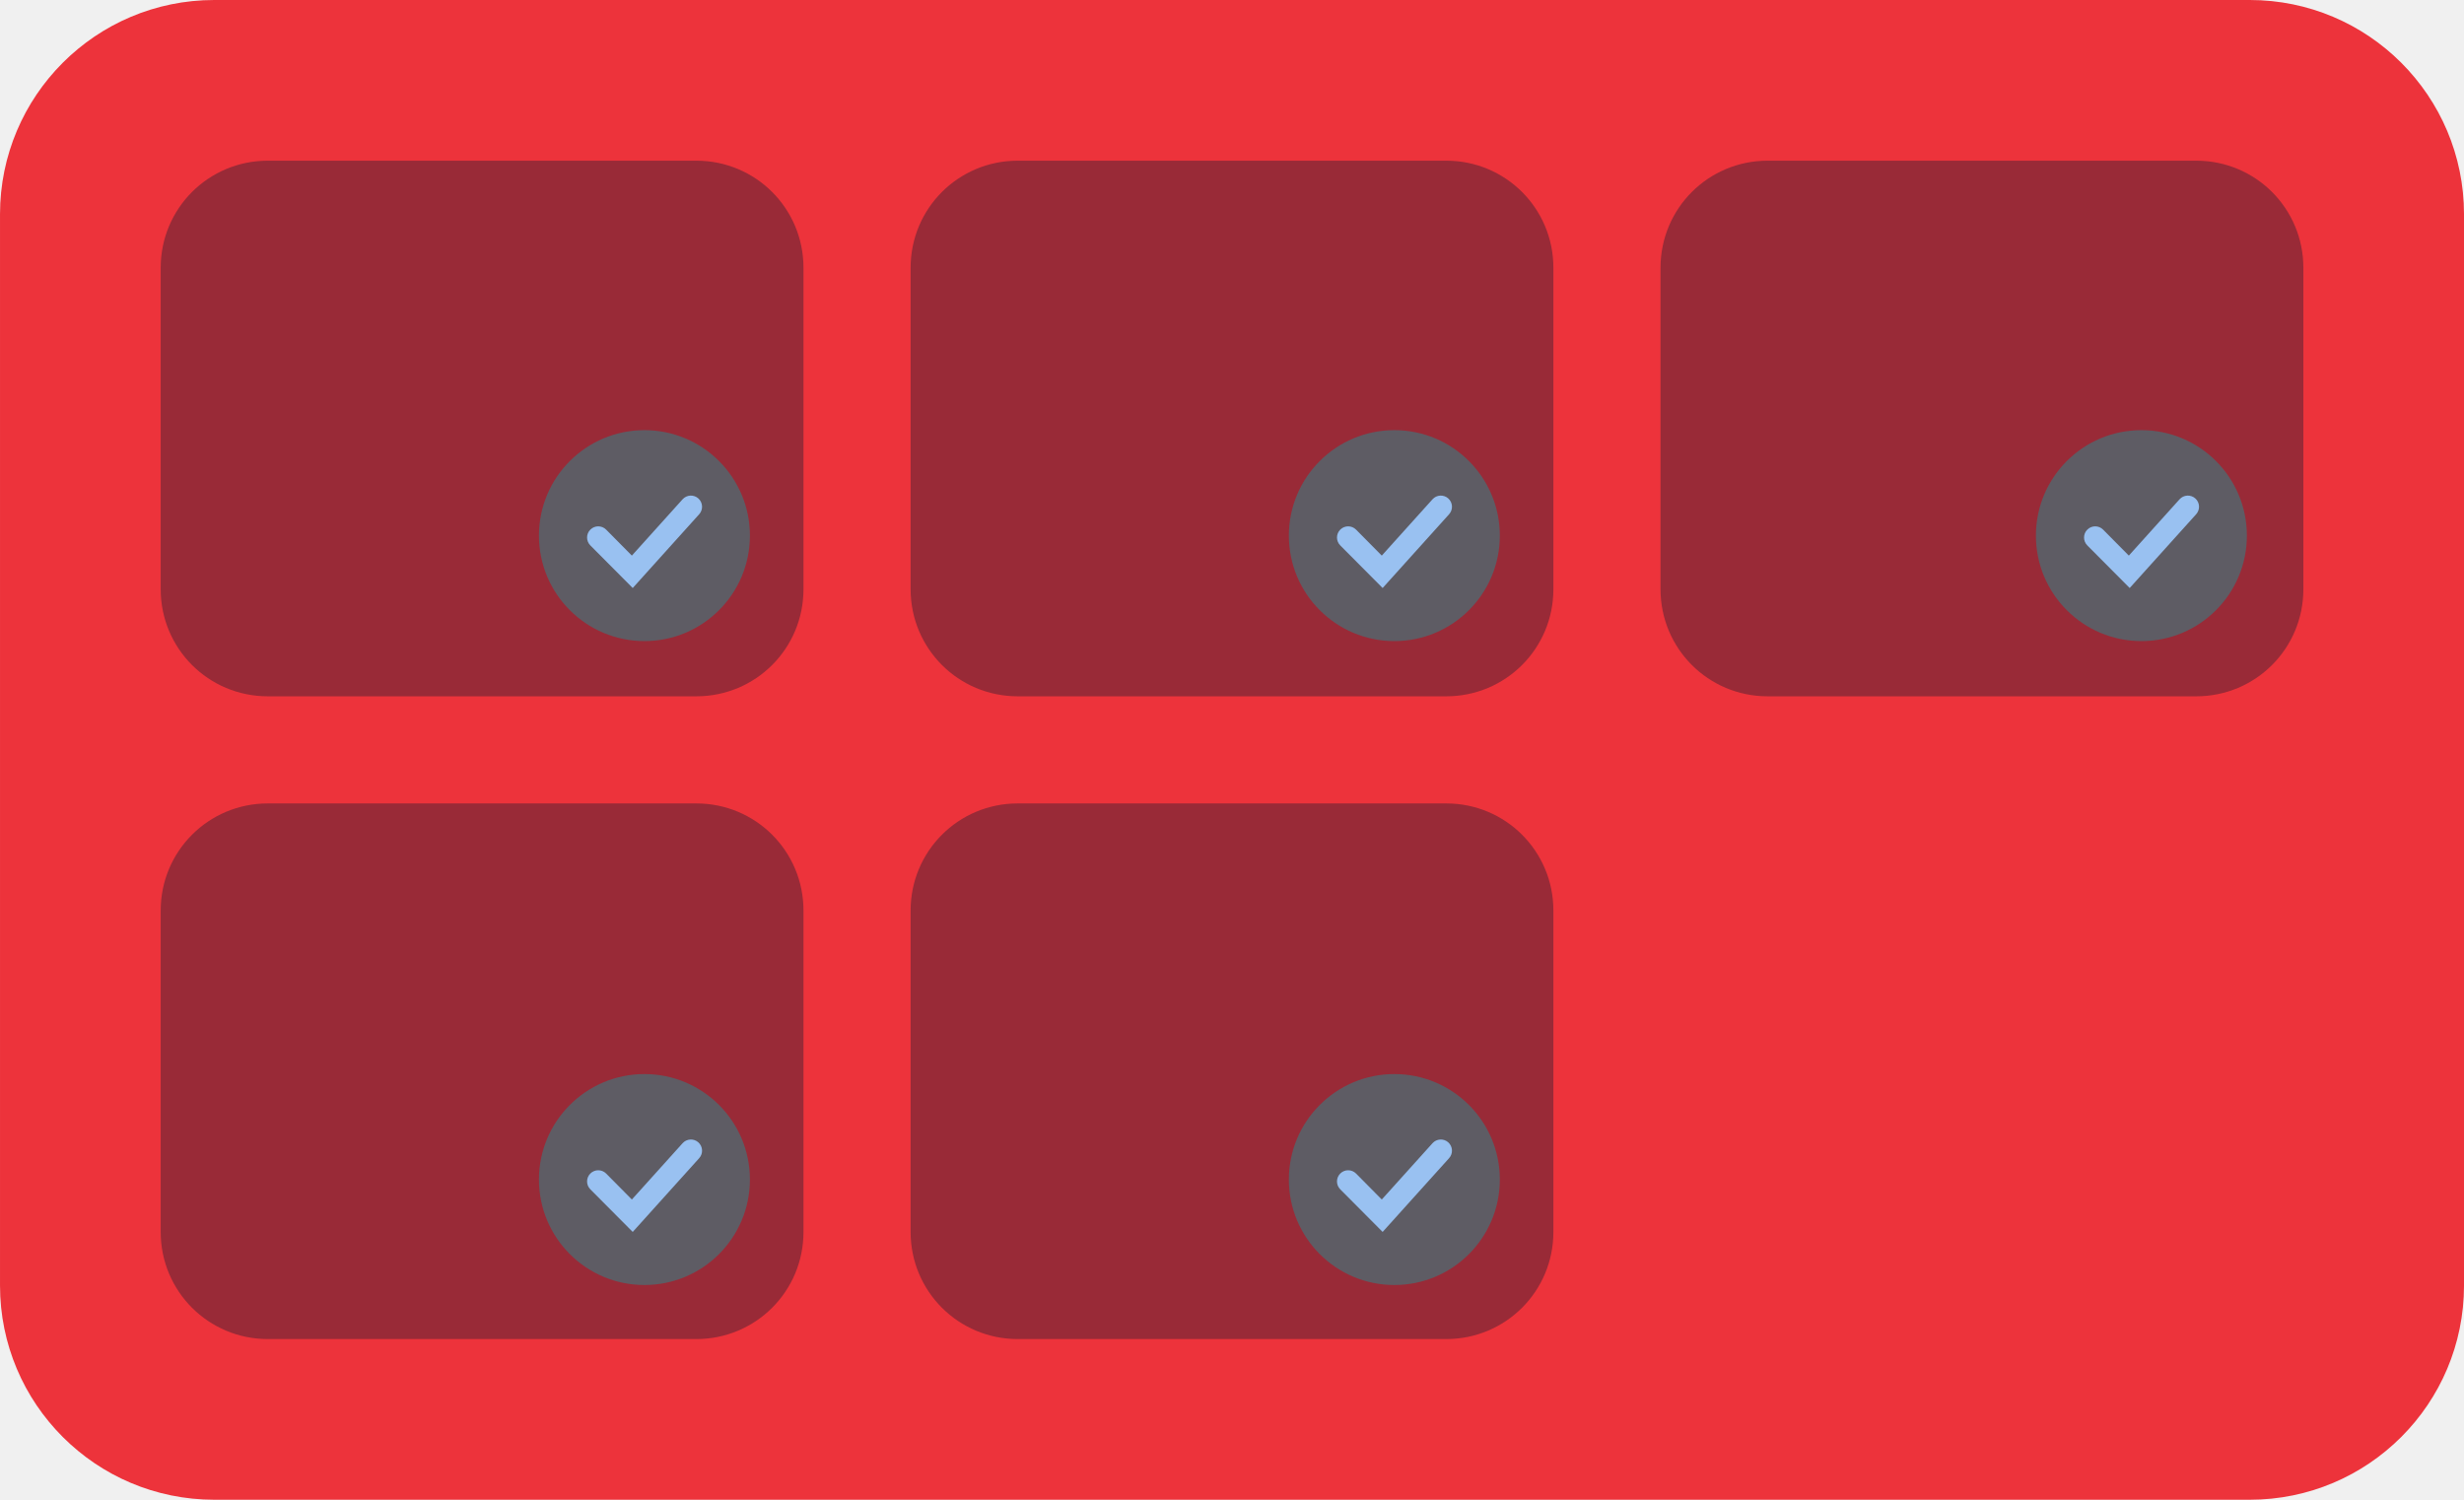
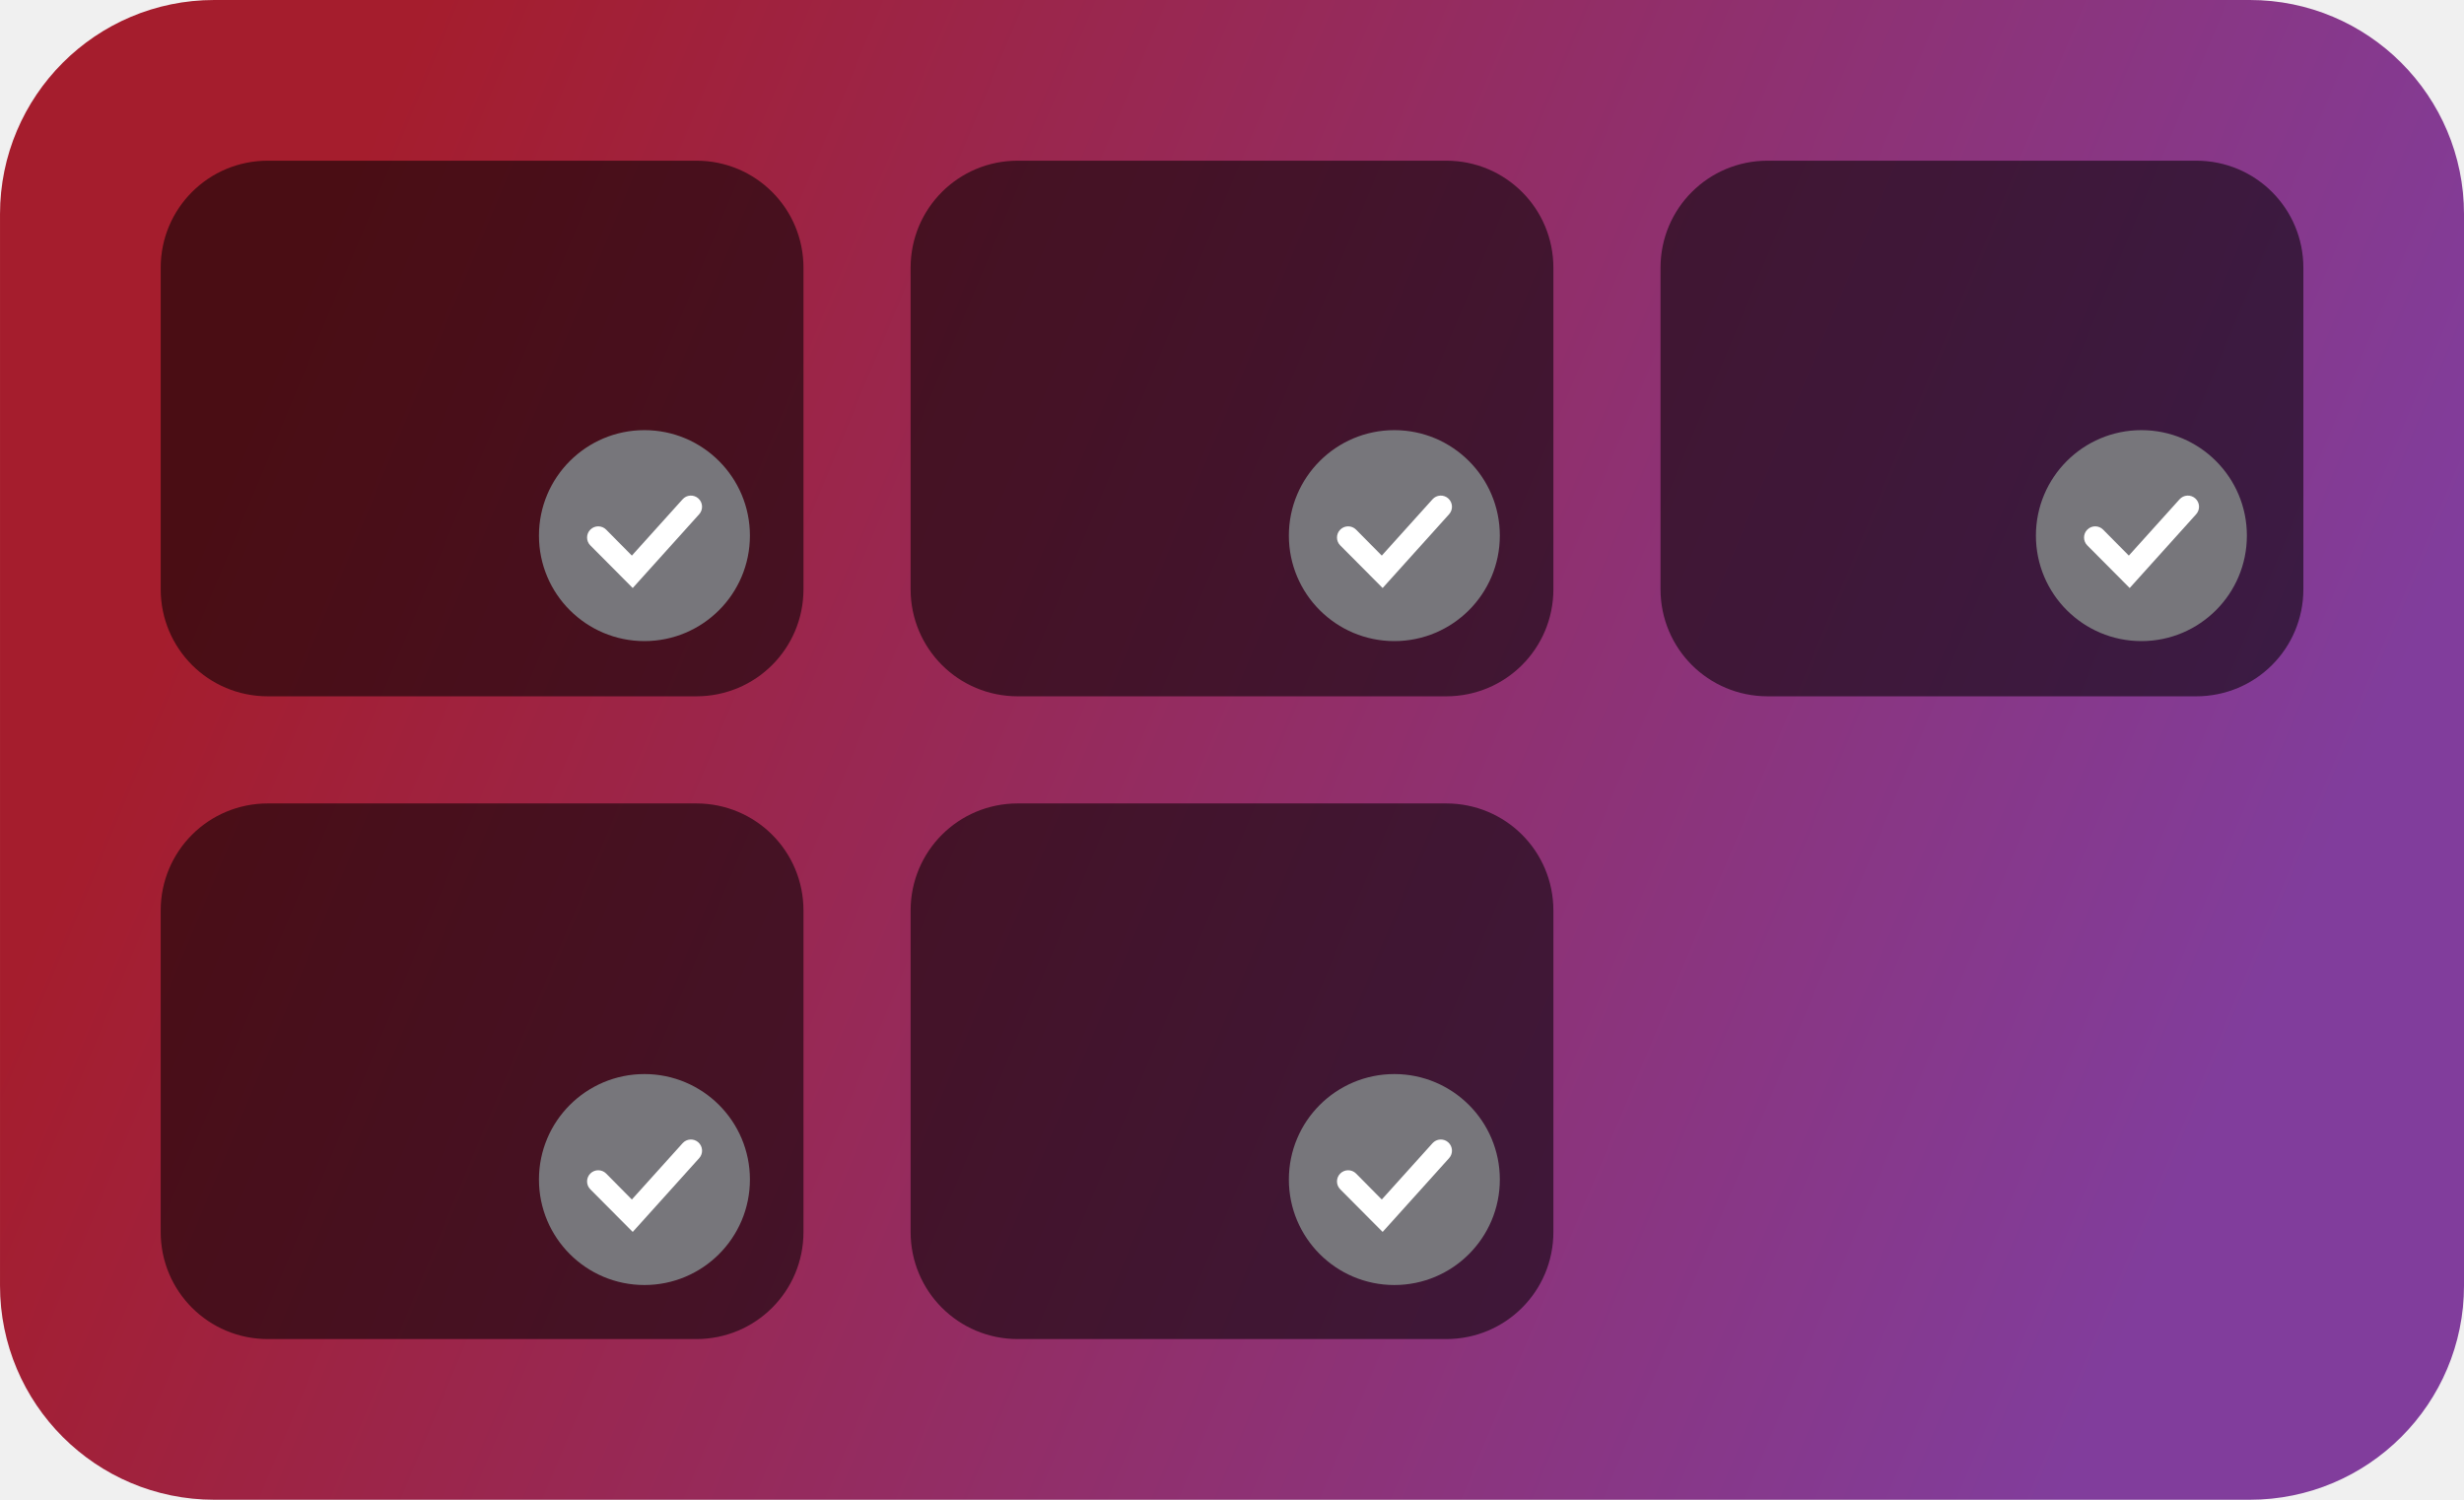
- <svg xmlns="http://www.w3.org/2000/svg" height="140" width="230" version="1.1" id="svg36">
+ <svg xmlns="http://www.w3.org/2000/svg" xmlns:xlink="http://www.w3.org/1999/xlink" height="140" width="230" version="1.1" id="svg36">
  <defs id="defs40">
+     <linearGradient id="linearGradient1">
+       <stop style="stop-color:#a51d2d;stop-opacity:1" offset="0" id="stop1" />
+       <stop style="stop-color:#813d9c;stop-opacity:1" offset="1" id="stop2" />
+     </linearGradient>
    <clipPath clipPathUnits="userSpaceOnUse" id="clipPath14">
      <path id="path14" style="fill:#ed333b;fill-opacity:0.549;stroke-linecap:round;stroke-opacity:0.159;paint-order:markers stroke fill" d="m 165,75 h 40.006 c 5.54,0 10,4.46 10,10 v 30 c 0,5.54 -4.46,10 -10,10 H 165 c -5.54,0 -10,-4.46 -10,-10 V 85 c 0,-5.54 4.46,-10 10,-10 z m -70,0 h 40 c 5.54,0 10,4.46 10,10 v 30 c 0,5.54 -4.46,10 -10,10 H 95 c -5.54,0 -10,-4.46 -10,-10 V 85 c 0,-5.54 4.46,-10 10,-10 z m -70,0 h 40 c 5.54,0 10,4.46 10,10 v 30 c 0,5.54 -4.46,10 -10,10 H 25 c -5.54,0 -10,-4.46 -10,-10 V 85 C 15,79.46 19.46,75 25,75 Z M 165,15 h 40.006 c 5.54,0 10,4.46 10,10 v 30 c 0,5.54 -4.46,10 -10,10 H 165 c -5.54,0 -10,-4.46 -10,-10 V 25 c 0,-5.54 4.46,-10 10,-10 z m -70,0 h 40 c 5.54,0 10,4.46 10,10 v 30 c 0,5.54 -4.46,10 -10,10 H 95 C 89.46,65 85,60.54 85,55 V 25 c 0,-5.54 4.46,-10 10,-10 z m -70,0 h 40 c 5.54,0 10,4.46 10,10 v 30 c 0,5.54 -4.46,10 -10,10 H 25 C 19.46,65 15,60.54 15,55 V 25 c 0,-5.54 4.46,-10 10,-10 z" />
    </clipPath>
+     <linearGradient xlink:href="#linearGradient1" id="linearGradient2" x1="25" y1="35" x2="205" y2="110" gradientUnits="userSpaceOnUse" />
  </defs>
-   <rect style="fill:#ed333b;fill-opacity:1;stroke:none;stroke-width:18;stroke-linecap:round;stroke-dashoffset:26.4" width="230" height="140" x="0.001" ry="20" rx="20" id="rect2" y="0" />
+   <rect style="fill:url(#linearGradient2);fill-opacity:1;stroke:none;stroke-width:18;stroke-linecap:round;stroke-dashoffset:26.4" width="230" height="140" x="0.001" ry="20" rx="20" id="rect2" y="0" />
  <g id="g14" clip-path="url(#clipPath14)">
-     <path id="rect13" style="fill:#241f31;fill-opacity:0.411;stroke-linecap:round;stroke-opacity:0.159;paint-order:markers stroke fill" d="m 95,75 h 40 c 5.54,0 10,4.46 10,10 v 30 c 0,5.54 -4.46,10 -10,10 H 95 c -5.54,0 -10,-4.46 -10,-10 V 85 c 0,-5.54 4.46,-10 10,-10 z m -70,0 h 40 c 5.54,0 10,4.46 10,10 v 30 c 0,5.54 -4.46,10 -10,10 H 25 c -5.54,0 -10,-4.46 -10,-10 V 85 C 15,79.46 19.46,75 25,75 Z M 165,15 h 40.006 c 5.54,0 10,4.46 10,10 v 30 c 0,5.54 -4.46,10 -10,10 H 165 c -5.54,0 -10,-4.46 -10,-10 V 25 c 0,-5.54 4.46,-10 10,-10 z m -70,0 h 40 c 5.54,0 10,4.46 10,10 v 30 c 0,5.54 -4.46,10 -10,10 H 95 C 89.46,65 85,60.54 85,55 V 25 c 0,-5.54 4.46,-10 10,-10 z m -70,0 h 40 c 5.54,0 10,4.46 10,10 v 30 c 0,5.54 -4.46,10 -10,10 H 25 C 19.46,65 15,60.54 15,55 V 25 c 0,-5.54 4.46,-10 10,-10 z" clip-path="none" />
-     <circle style="fill:#5e5c64;fill-opacity:1;stroke:#e6e6e6;stroke-width:0;stroke-linecap:round;stroke-miterlimit:4;stroke-dasharray:none" id="circle10550-5" cx="60.154" cy="50" r="9.846" />
-     <path style="color:#000000;display:inline;fill:#99c1f1;fill-opacity:1;stroke-width:1;stroke-linecap:round;-inkscape-stroke:none" d="m 65.19,46.531 a 1.042,1.042 0 0 0 -1.473,0.077 l -4.736,5.257 -2.402,-2.426 a 1.042,1.042 0 0 0 -1.473,1.476 l 3.955,3.976 6.205,-6.889 a 1.042,1.042 0 0 0 -0.077,-1.471 z" id="path10552-6" />
-     <circle style="fill:#5e5c64;fill-opacity:1;stroke:#e6e6e6;stroke-width:0;stroke-linecap:round;stroke-miterlimit:4;stroke-dasharray:none" id="circle2" cx="130.154" cy="50" r="9.846" />
-     <path style="color:#000000;display:inline;fill:#99c1f1;fill-opacity:1;stroke-width:1;stroke-linecap:round;-inkscape-stroke:none" d="m 135.19,46.531 a 1.042,1.042 0 0 0 -1.473,0.077 l -4.736,5.257 -2.402,-2.426 a 1.042,1.042 0 0 0 -1.473,1.476 l 3.955,3.976 6.205,-6.889 a 1.042,1.042 0 0 0 -0.077,-1.471 z" id="path2" />
-     <circle style="fill:#5e5c64;fill-opacity:1;stroke:#e6e6e6;stroke-width:0;stroke-linecap:round;stroke-miterlimit:4;stroke-dasharray:none" id="circle3" cx="199.887" cy="50" r="9.846" />
-     <path style="color:#000000;display:inline;fill:#99c1f1;fill-opacity:1;stroke-width:1;stroke-linecap:round;-inkscape-stroke:none" d="m 204.923,46.531 a 1.042,1.042 0 0 0 -1.473,0.077 l -4.736,5.257 -2.402,-2.426 a 1.042,1.042 0 0 0 -1.473,1.476 l 3.955,3.976 L 205,48.001 a 1.042,1.042 0 0 0 -0.077,-1.471 z" id="path3" />
-     <circle style="fill:#5e5c64;fill-opacity:1;stroke:#e6e6e6;stroke-width:0;stroke-linecap:round;stroke-miterlimit:4;stroke-dasharray:none" id="circle4" cx="60.154" cy="110.109" r="9.846" />
-     <path style="color:#000000;display:inline;fill:#99c1f1;fill-opacity:1;stroke-width:1;stroke-linecap:round;-inkscape-stroke:none" d="m 65.19,106.64 a 1.042,1.042 0 0 0 -1.473,0.077 l -4.736,5.257 -2.402,-2.426 a 1.042,1.042 0 0 0 -1.473,1.476 L 59.062,115 l 6.205,-6.889 a 1.042,1.042 0 0 0 -0.077,-1.471 z" id="path4" />
-     <circle style="fill:#5e5c64;fill-opacity:1;stroke:#e6e6e6;stroke-width:0;stroke-linecap:round;stroke-miterlimit:4;stroke-dasharray:none" id="circle5" cx="130.154" cy="110.109" r="9.846" />
-     <path style="color:#000000;display:inline;fill:#99c1f1;fill-opacity:1;stroke-width:1;stroke-linecap:round;-inkscape-stroke:none" d="m 135.19,106.64 a 1.042,1.042 0 0 0 -1.473,0.077 l -4.736,5.257 -2.402,-2.426 a 1.042,1.042 0 0 0 -1.473,1.476 l 3.955,3.976 6.205,-6.889 a 1.042,1.042 0 0 0 -0.077,-1.471 z" id="path5" />
+     <path id="rect13" style="fill:#000000;fill-opacity:0.549;stroke-linecap:round;stroke-opacity:0.159;paint-order:markers stroke fill" d="m 95,75 h 40 c 5.54,0 10,4.46 10,10 v 30 c 0,5.54 -4.46,10 -10,10 H 95 c -5.54,0 -10,-4.46 -10,-10 V 85 c 0,-5.54 4.46,-10 10,-10 z m -70,0 h 40 c 5.54,0 10,4.46 10,10 v 30 c 0,5.54 -4.46,10 -10,10 H 25 c -5.54,0 -10,-4.46 -10,-10 V 85 C 15,79.46 19.46,75 25,75 Z M 165,15 h 40.006 c 5.54,0 10,4.46 10,10 v 30 c 0,5.54 -4.46,10 -10,10 H 165 c -5.54,0 -10,-4.46 -10,-10 V 25 c 0,-5.54 4.46,-10 10,-10 z m -70,0 h 40 c 5.54,0 10,4.46 10,10 v 30 c 0,5.54 -4.46,10 -10,10 H 95 C 89.46,65 85,60.54 85,55 V 25 c 0,-5.54 4.46,-10 10,-10 z m -70,0 h 40 c 5.54,0 10,4.46 10,10 v 30 c 0,5.54 -4.46,10 -10,10 H 25 C 19.46,65 15,60.54 15,55 V 25 c 0,-5.54 4.46,-10 10,-10 z" clip-path="none" />
+     <circle style="fill:#77767b;fill-opacity:1;stroke:#e6e6e6;stroke-width:0;stroke-linecap:round;stroke-miterlimit:4;stroke-dasharray:none" id="circle10550-5" cx="60.154" cy="50" r="9.846" />
+     <circle style="fill:#77767b;fill-opacity:1;stroke:#e6e6e6;stroke-width:0;stroke-linecap:round;stroke-miterlimit:4;stroke-dasharray:none" id="circle2" cx="130.154" cy="50" r="9.846" />
+     <circle style="fill:#77767b;fill-opacity:1;stroke:#e6e6e6;stroke-width:0;stroke-linecap:round;stroke-miterlimit:4;stroke-dasharray:none" id="circle3" cx="199.887" cy="50" r="9.846" />
+     <circle style="fill:#77767b;fill-opacity:1;stroke:#e6e6e6;stroke-width:0;stroke-linecap:round;stroke-miterlimit:4;stroke-dasharray:none" id="circle4" cx="60.154" cy="110.109" r="9.846" />
+     <circle style="fill:#77767b;fill-opacity:1;stroke:#e6e6e6;stroke-width:0;stroke-linecap:round;stroke-miterlimit:4;stroke-dasharray:none" id="circle5" cx="130.154" cy="110.109" r="9.846" />
+     <g id="g2" style="fill:#ffffff">
+       <path style="color:#000000;display:inline;fill:#ffffff;fill-opacity:1;stroke-width:1;stroke-linecap:round;-inkscape-stroke:none" d="m 65.19,46.531 a 1.042,1.042 0 0 0 -1.473,0.077 l -4.736,5.257 -2.402,-2.426 a 1.042,1.042 0 0 0 -1.473,1.476 l 3.955,3.976 6.205,-6.889 a 1.042,1.042 0 0 0 -0.077,-1.471 z" id="path10552-6" />
+       <path style="color:#000000;display:inline;fill:#ffffff;fill-opacity:1;stroke-width:1;stroke-linecap:round;-inkscape-stroke:none" d="m 135.19,46.531 a 1.042,1.042 0 0 0 -1.473,0.077 l -4.736,5.257 -2.402,-2.426 a 1.042,1.042 0 0 0 -1.473,1.476 l 3.955,3.976 6.205,-6.889 a 1.042,1.042 0 0 0 -0.077,-1.471 z" id="path2" />
+       <path style="color:#000000;display:inline;fill:#ffffff;fill-opacity:1;stroke-width:1;stroke-linecap:round;-inkscape-stroke:none" d="m 204.923,46.531 a 1.042,1.042 0 0 0 -1.473,0.077 l -4.736,5.257 -2.402,-2.426 a 1.042,1.042 0 0 0 -1.473,1.476 l 3.955,3.976 L 205,48.001 a 1.042,1.042 0 0 0 -0.077,-1.471 z" id="path3" />
+       <path style="color:#000000;display:inline;fill:#ffffff;fill-opacity:1;stroke-width:1;stroke-linecap:round;-inkscape-stroke:none" d="m 65.19,106.64 a 1.042,1.042 0 0 0 -1.473,0.077 l -4.736,5.257 -2.402,-2.426 a 1.042,1.042 0 0 0 -1.473,1.476 L 59.062,115 l 6.205,-6.889 a 1.042,1.042 0 0 0 -0.077,-1.471 z" id="path4" />
+       <path style="color:#000000;display:inline;fill:#ffffff;fill-opacity:1;stroke-width:1;stroke-linecap:round;-inkscape-stroke:none" d="m 135.19,106.64 a 1.042,1.042 0 0 0 -1.473,0.077 l -4.736,5.257 -2.402,-2.426 a 1.042,1.042 0 0 0 -1.473,1.476 l 3.955,3.976 6.205,-6.889 a 1.042,1.042 0 0 0 -0.077,-1.471 z" id="path5" />
+     </g>
  </g>
</svg>
